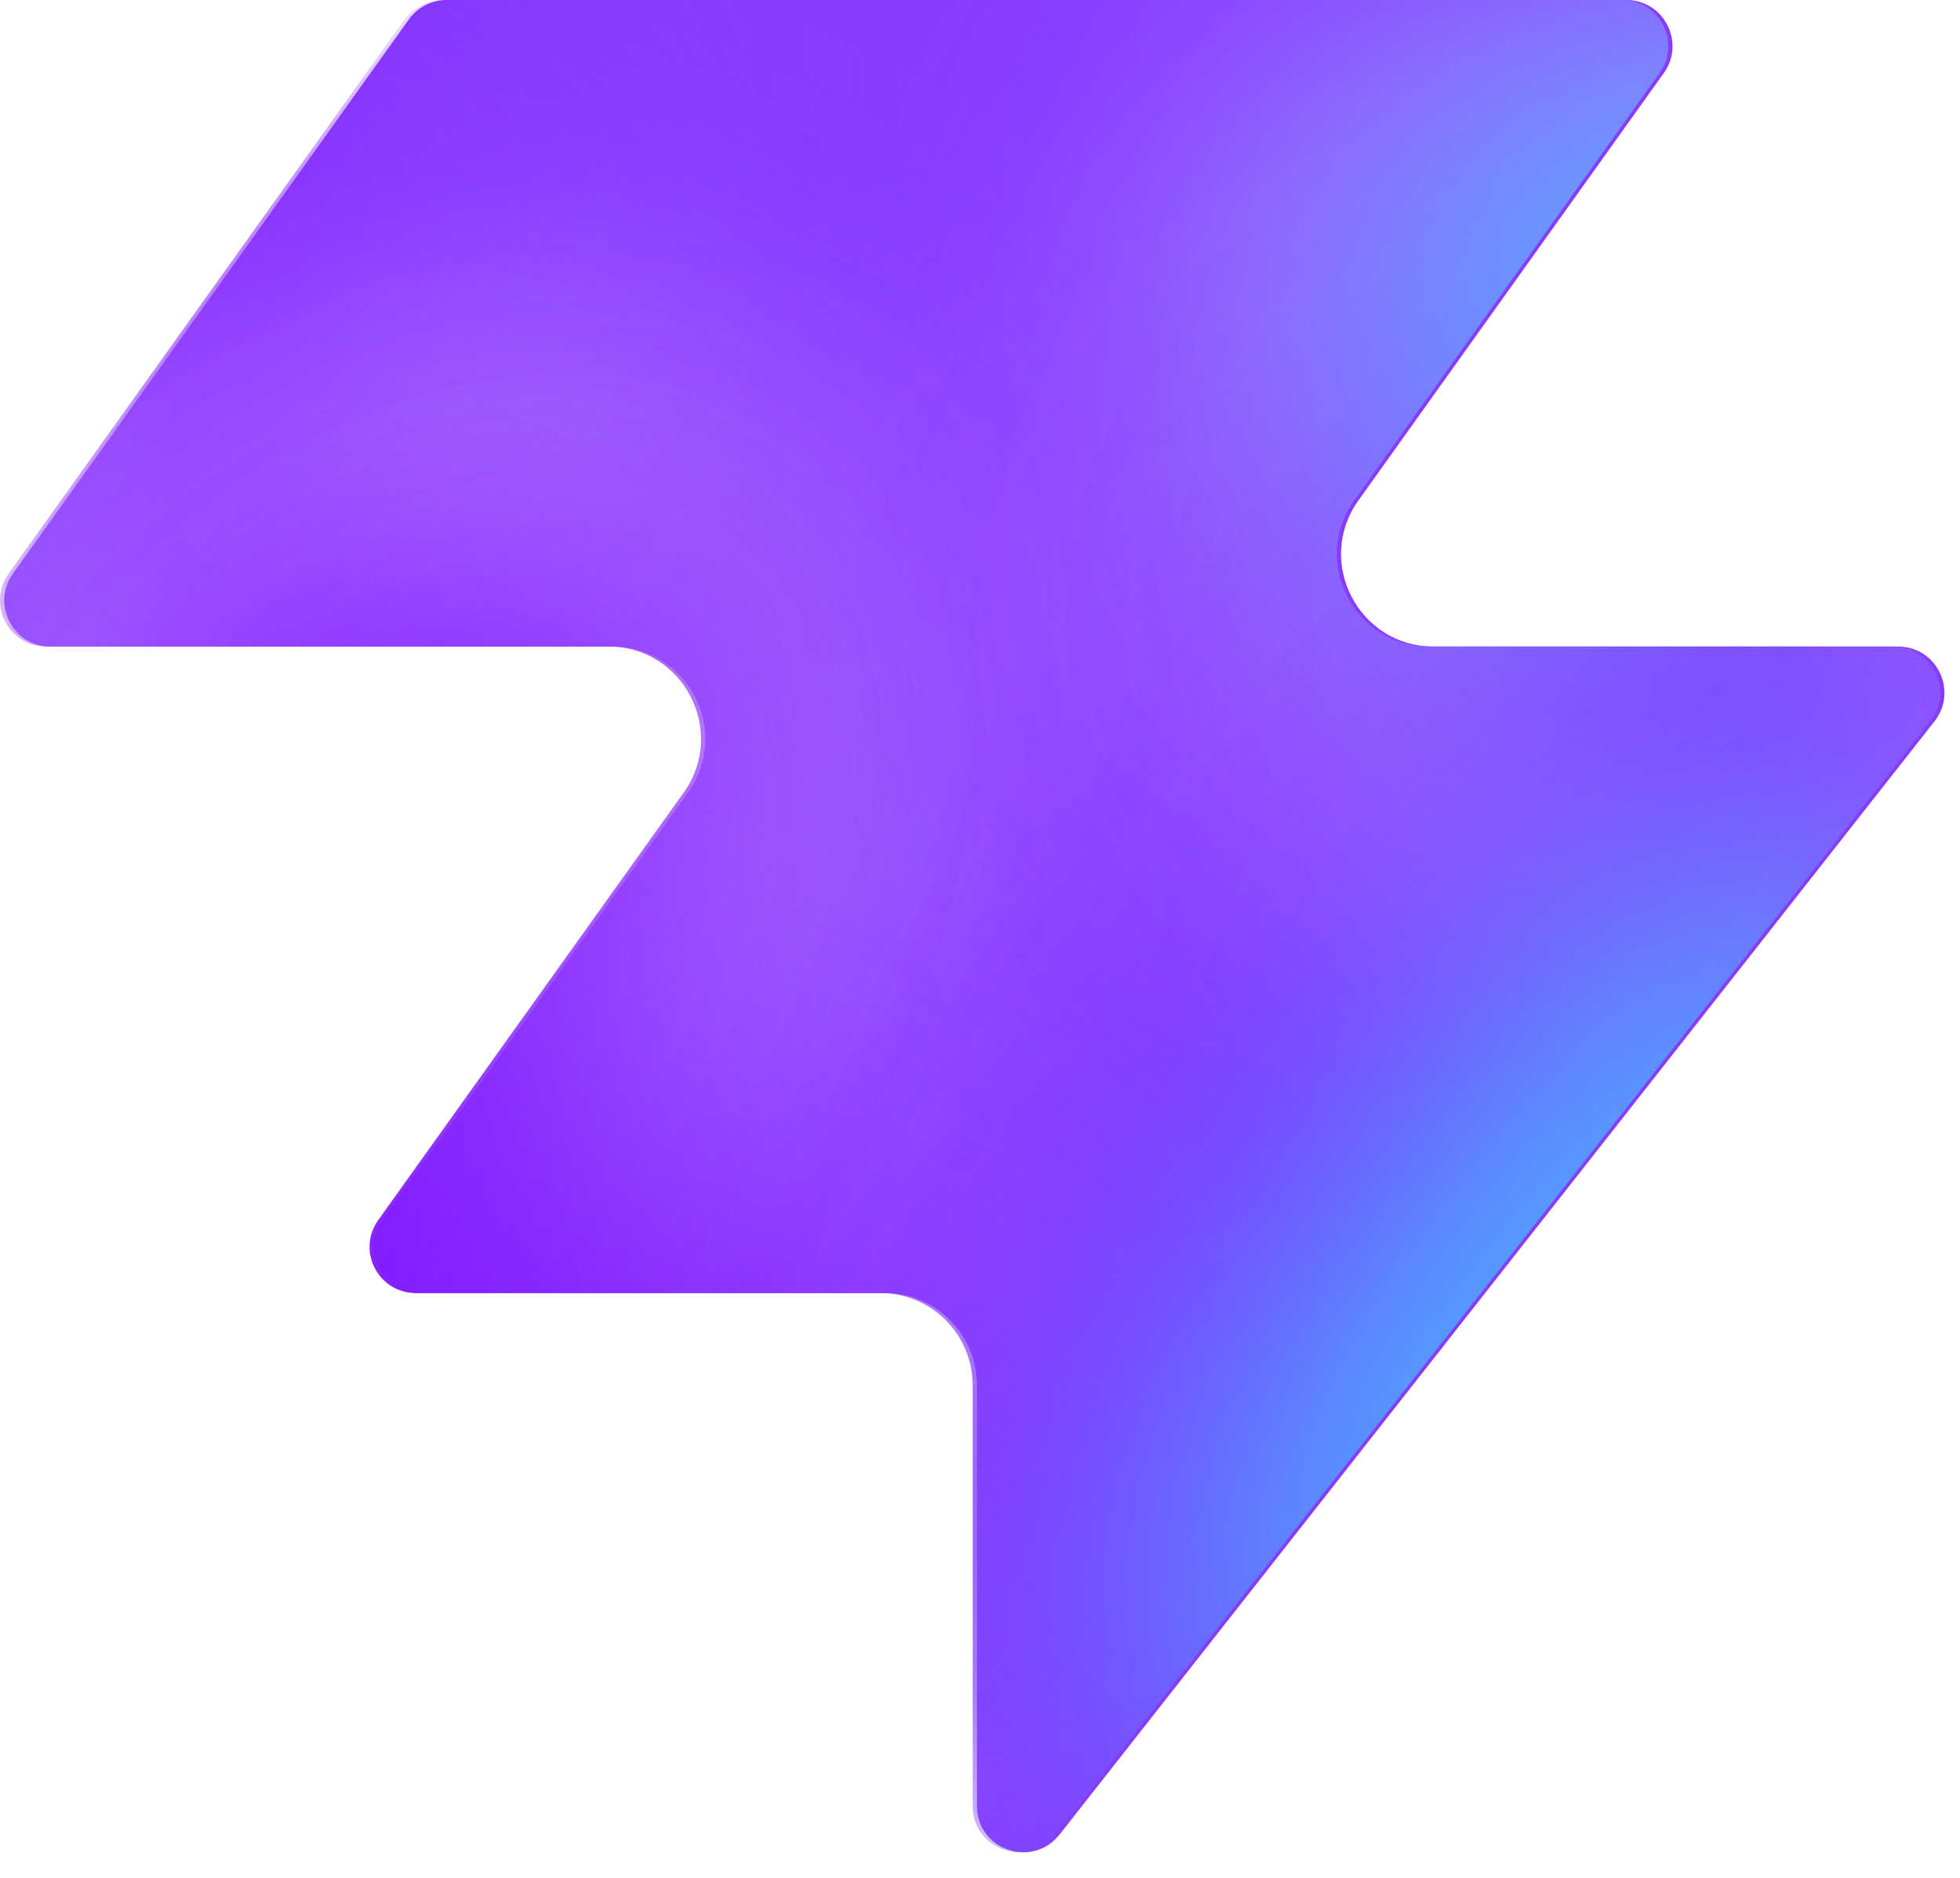
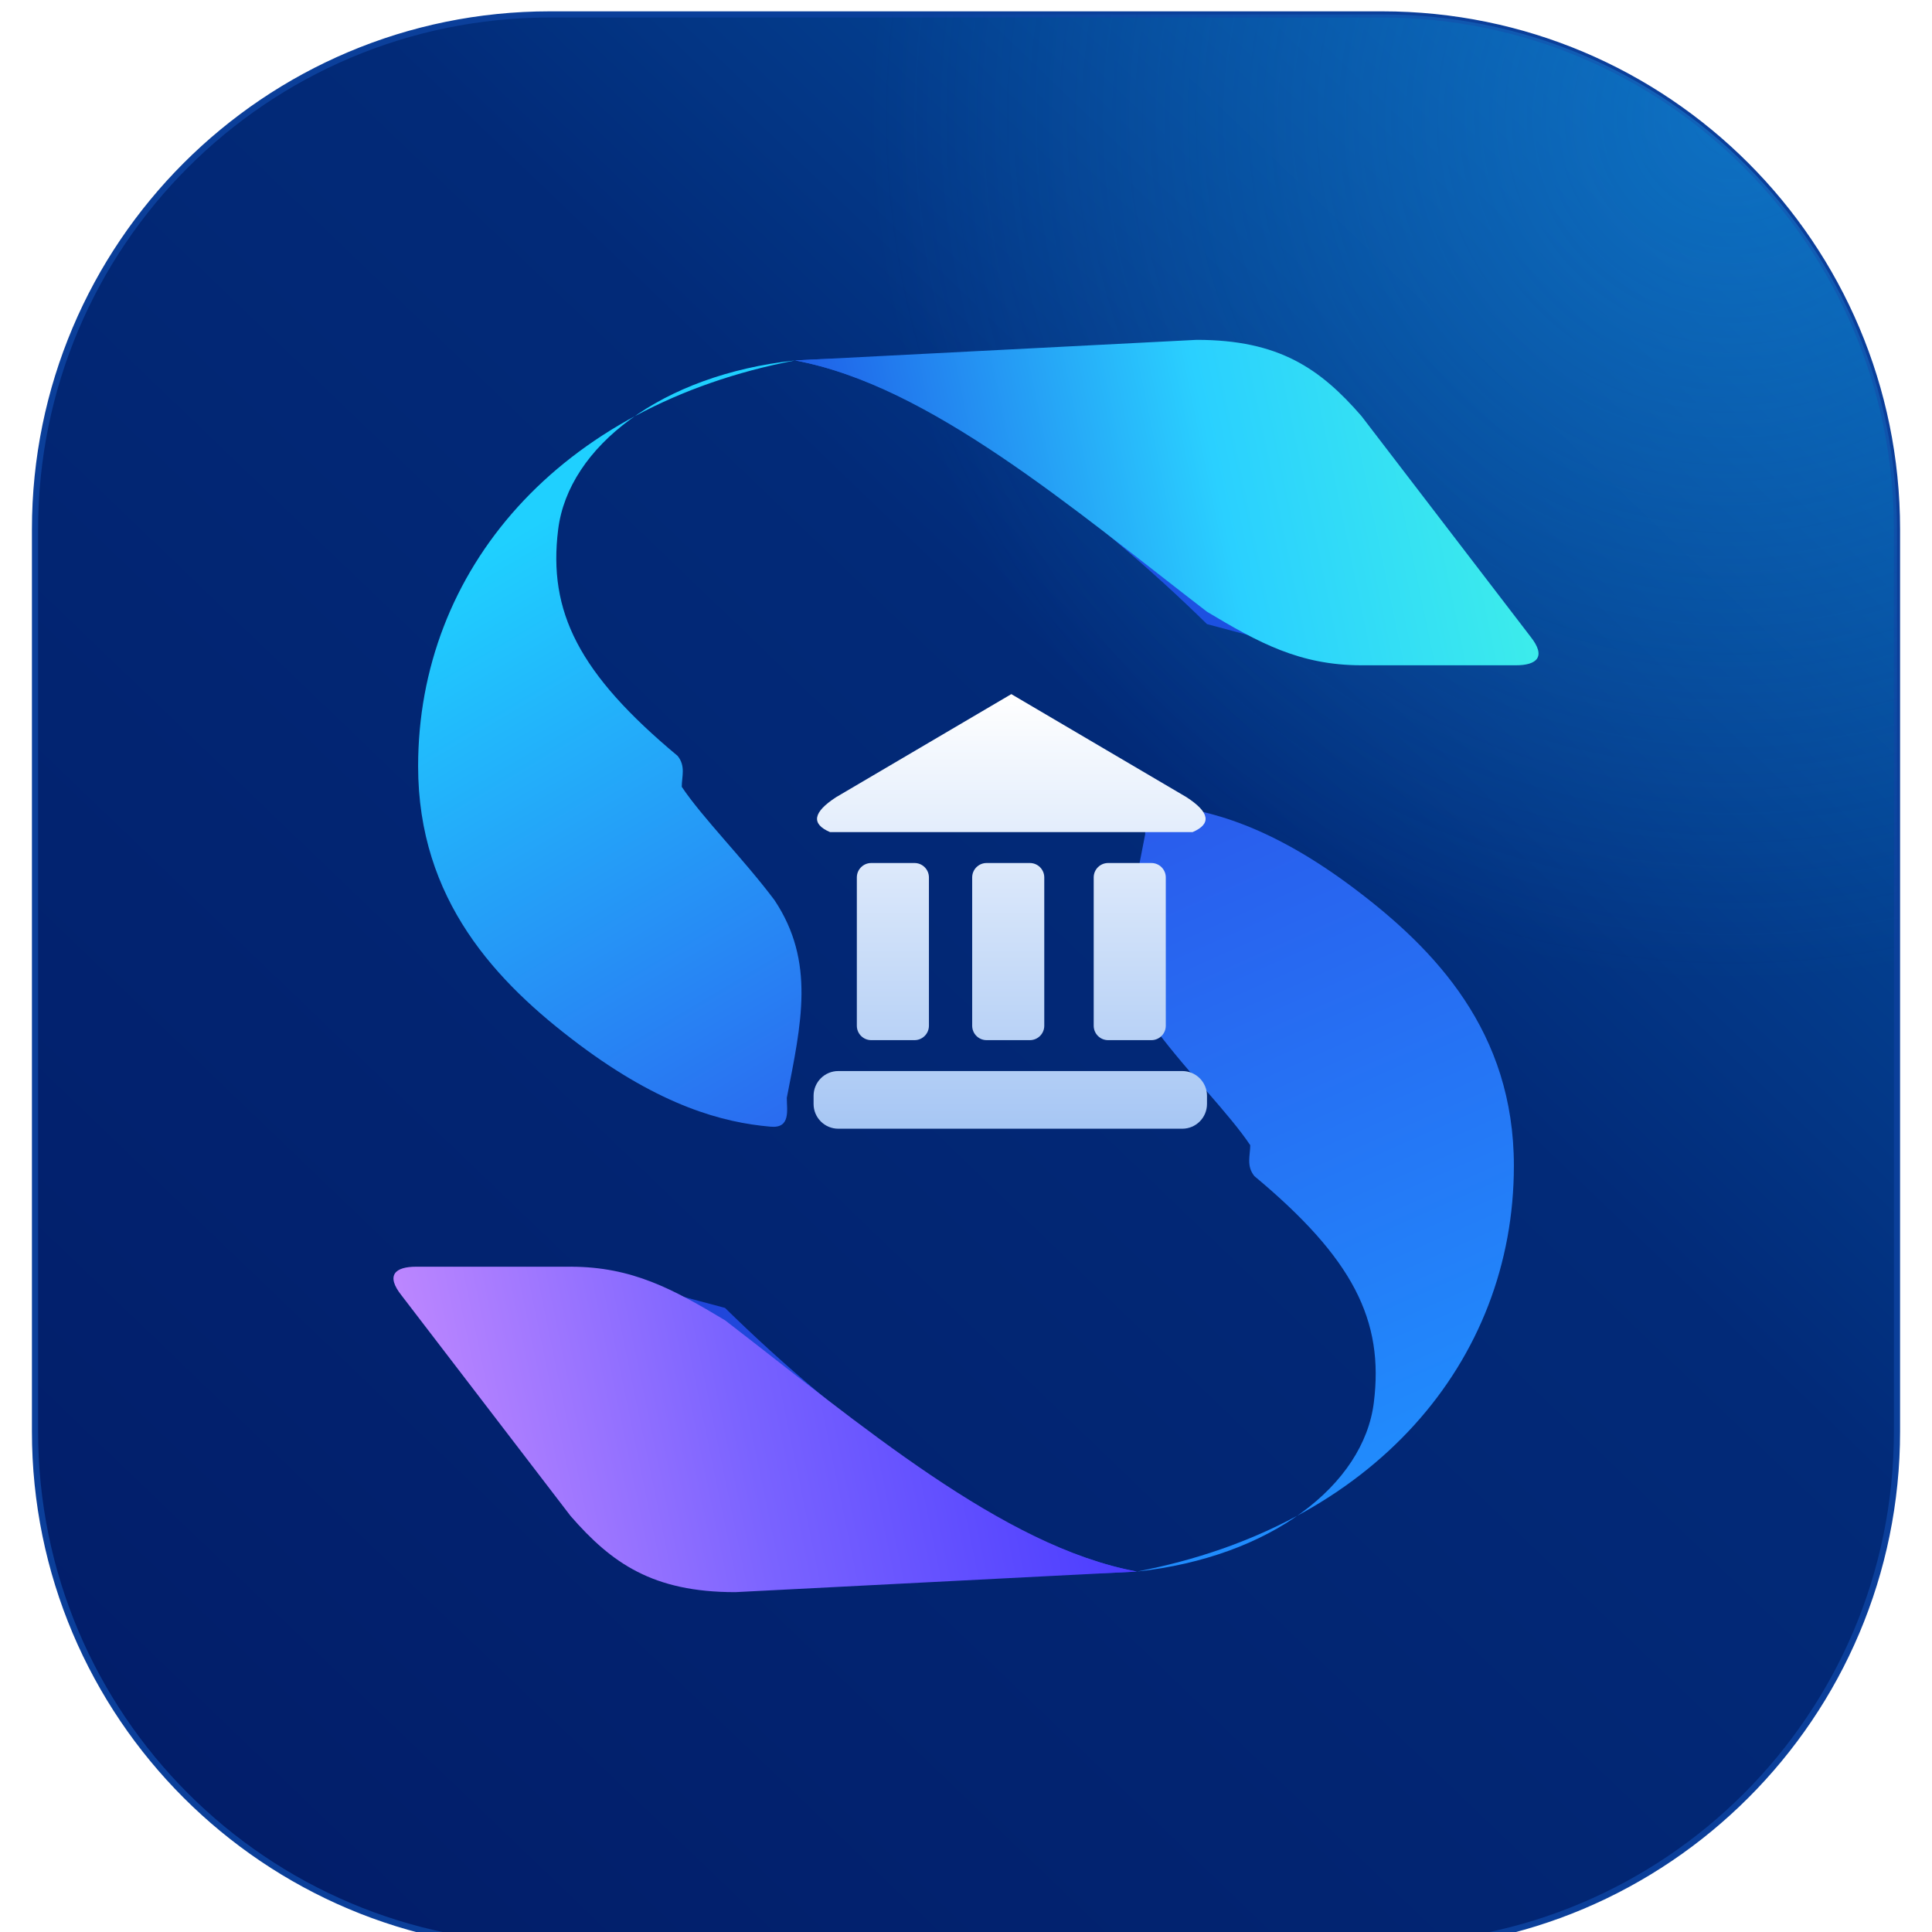
- <svg xmlns="http://www.w3.org/2000/svg" width="48" height="46" fill="none" viewBox="0 0 48 46">
-   <path fill="#863bff" d="M25.946 44.938c-.664.845-2.021.375-2.021-.698V33.937a2.26 2.26 0 0 0-2.262-2.262H10.287c-.92 0-1.456-1.04-.92-1.788l7.48-10.471c1.07-1.497 0-3.578-1.842-3.578H1.237c-.92 0-1.456-1.04-.92-1.788L10.013.474c.214-.297.556-.474.92-.474h28.894c.92 0 1.456 1.04.92 1.788l-7.48 10.471c-1.07 1.498 0 3.579 1.842 3.579h11.377c.943 0 1.473 1.088.89 1.83L25.947 44.94z" style="fill:#863bff;fill:color(display-p3 .525 .23 1);fill-opacity:1" />
-   <mask id="a" width="48" height="46" x="0" y="0" maskUnits="userSpaceOnUse" style="mask-type:alpha">
-     <path fill="#000" d="M25.842 44.938c-.664.844-2.021.375-2.021-.698V33.937a2.26 2.26 0 0 0-2.262-2.262H10.183c-.92 0-1.456-1.04-.92-1.788l7.48-10.471c1.07-1.498 0-3.579-1.842-3.579H1.133c-.92 0-1.456-1.04-.92-1.787L9.91.473c.214-.297.556-.474.92-.474h28.894c.92 0 1.456 1.04.92 1.788l-7.48 10.471c-1.07 1.498 0 3.578 1.842 3.578h11.377c.943 0 1.473 1.088.89 1.832L25.843 44.94z" style="fill:#000;fill-opacity:1" />
-   </mask>
-   <g mask="url(#a)">
-     <g filter="url(#b)">
-       <ellipse cx="5.508" cy="14.704" fill="#ede6ff" rx="5.508" ry="14.704" style="fill:#ede6ff;fill:color(display-p3 .927 .903 1);fill-opacity:1" transform="matrix(.00324 1 1 -.00324 -4.47 31.516)" />
-     </g>
-     <g filter="url(#c)">
-       <ellipse cx="10.399" cy="29.851" fill="#ede6ff" rx="10.399" ry="29.851" style="fill:#ede6ff;fill:color(display-p3 .927 .903 1);fill-opacity:1" transform="matrix(.00324 1 1 -.00324 -39.328 7.883)" />
-     </g>
-     <g filter="url(#d)">
-       <ellipse cx="5.508" cy="30.487" fill="#7e14ff" rx="5.508" ry="30.487" style="fill:#7e14ff;fill:color(display-p3 .492 .077 1);fill-opacity:1" transform="rotate(89.814 -25.913 -14.639)scale(1 -1)" />
-     </g>
-     <g filter="url(#e)">
-       <ellipse cx="5.508" cy="30.599" fill="#7e14ff" rx="5.508" ry="30.599" style="fill:#7e14ff;fill:color(display-p3 .492 .077 1);fill-opacity:1" transform="rotate(89.814 -32.644 -3.334)scale(1 -1)" />
-     </g>
-     <g filter="url(#f)">
-       <ellipse cx="5.508" cy="30.599" fill="#7e14ff" rx="5.508" ry="30.599" style="fill:#7e14ff;fill:color(display-p3 .492 .077 1);fill-opacity:1" transform="matrix(.00324 1 1 -.00324 -34.34 30.47)" />
-     </g>
-     <g filter="url(#g)">
-       <ellipse cx="14.072" cy="22.078" fill="#ede6ff" rx="14.072" ry="22.078" style="fill:#ede6ff;fill:color(display-p3 .927 .903 1);fill-opacity:1" transform="rotate(93.35 24.506 48.493)scale(-1 1)" />
-     </g>
-     <g filter="url(#h)">
-       <ellipse cx="3.47" cy="21.501" fill="#7e14ff" rx="3.47" ry="21.501" style="fill:#7e14ff;fill:color(display-p3 .492 .077 1);fill-opacity:1" transform="rotate(89.009 28.708 47.59)scale(-1 1)" />
-     </g>
-     <g filter="url(#i)">
-       <ellipse cx="3.47" cy="21.501" fill="#7e14ff" rx="3.47" ry="21.501" style="fill:#7e14ff;fill:color(display-p3 .492 .077 1);fill-opacity:1" transform="rotate(89.009 28.708 47.59)scale(-1 1)" />
-     </g>
-     <g filter="url(#j)">
-       <ellipse cx=".387" cy="8.972" fill="#7e14ff" rx="4.407" ry="29.108" style="fill:#7e14ff;fill:color(display-p3 .492 .077 1);fill-opacity:1" transform="rotate(39.51 .387 8.972)" />
-     </g>
-     <g filter="url(#k)">
-       <ellipse cx="47.523" cy="-6.092" fill="#7e14ff" rx="4.407" ry="29.108" style="fill:#7e14ff;fill:color(display-p3 .492 .077 1);fill-opacity:1" transform="rotate(37.892 47.523 -6.092)" />
-     </g>
-     <g filter="url(#l)">
-       <ellipse cx="41.412" cy="6.333" fill="#47bfff" rx="5.971" ry="9.665" style="fill:#47bfff;fill:color(display-p3 .28 .748 1);fill-opacity:1" transform="rotate(37.892 41.412 6.333)" />
-     </g>
-     <g filter="url(#m)">
-       <ellipse cx="-1.879" cy="38.332" fill="#7e14ff" rx="4.407" ry="29.108" style="fill:#7e14ff;fill:color(display-p3 .492 .077 1);fill-opacity:1" transform="rotate(37.892 -1.88 38.332)" />
-     </g>
-     <g filter="url(#n)">
-       <ellipse cx="-1.879" cy="38.332" fill="#7e14ff" rx="4.407" ry="29.108" style="fill:#7e14ff;fill:color(display-p3 .492 .077 1);fill-opacity:1" transform="rotate(37.892 -1.88 38.332)" />
-     </g>
-     <g filter="url(#o)">
-       <ellipse cx="35.651" cy="29.907" fill="#7e14ff" rx="4.407" ry="29.108" style="fill:#7e14ff;fill:color(display-p3 .492 .077 1);fill-opacity:1" transform="rotate(37.892 35.651 29.907)" />
-     </g>
-     <g filter="url(#p)">
-       <ellipse cx="38.418" cy="32.4" fill="#47bfff" rx="5.971" ry="15.297" style="fill:#47bfff;fill:color(display-p3 .28 .748 1);fill-opacity:1" transform="rotate(37.892 38.418 32.4)" />
-     </g>
+ <svg xmlns="http://www.w3.org/2000/svg" viewBox="159 143 938 938" width="100%" height="100%" role="img" aria-label="Saral Banking icon: a blue letter S with a bank building in the middle">
+   <defs>
+     <linearGradient id="tile" x1="180" y1="1088" x2="1080" y2="150" gradientUnits="userSpaceOnUse">
+       <stop offset="0" stop-color="#021c68" />
+       <stop offset="0.6" stop-color="#022a78" />
+       <stop offset="1" stop-color="#0561b4" />
+     </linearGradient>
+     <radialGradient id="glow" cx="1000" cy="200" r="420" gradientUnits="userSpaceOnUse">
+       <stop offset="0" stop-color="#1a8fe0" stop-opacity="0.45" />
+       <stop offset="1" stop-color="#1a8fe0" stop-opacity="0" />
+     </radialGradient>
+     <linearGradient id="face" x1="380" y1="420" x2="540" y2="690" gradientUnits="userSpaceOnUse">
+       <stop offset="0" stop-color="#1fd0ff" />
+       <stop offset="1" stop-color="#2a6bf0" />
+     </linearGradient>
+     <linearGradient id="band" x1="900" y1="330" x2="560" y2="400" gradientUnits="userSpaceOnUse">
+       <stop offset="0" stop-color="#3ff0e8" />
+       <stop offset="0.45" stop-color="#2ad0ff" />
+       <stop offset="1" stop-color="#1f5ee8" />
+     </linearGradient>
+     <linearGradient id="inner" x1="430" y1="330" x2="780" y2="450" gradientUnits="userSpaceOnUse">
+       <stop offset="0" stop-color="#2a63ee" />
+       <stop offset="1" stop-color="#1b4fe0" />
+     </linearGradient>
+     <linearGradient id="faceLow" x1="380" y1="330" x2="540" y2="690" gradientUnits="userSpaceOnUse">
+       <stop offset="0" stop-color="#1f93ff" />
+       <stop offset="1" stop-color="#2a5bec" />
+     </linearGradient>
+     <linearGradient id="bandLow" x1="900" y1="330" x2="560" y2="400" gradientUnits="userSpaceOnUse">
+       <stop offset="0" stop-color="#c58bff" />
+       <stop offset="0.5" stop-color="#7a63ff" />
+       <stop offset="1" stop-color="#4a3cff" />
+     </linearGradient>
+     <linearGradient id="innerLow" x1="430" y1="330" x2="780" y2="450" gradientUnits="userSpaceOnUse">
+       <stop offset="0" stop-color="#2a55e8" />
+       <stop offset="1" stop-color="#1f45da" />
+     </linearGradient>
+     <linearGradient id="bank" x1="0" y1="480" x2="0" y2="692" gradientUnits="userSpaceOnUse">
+       <stop offset="0" stop-color="#ffffff" />
+       <stop offset="1" stop-color="#a6c6f4" />
+     </linearGradient>
+   </defs>
+   <rect x="176" y="150" width="904" height="938" rx="250" fill="url(#tile)" stroke="#0b3f9a" stroke-width="3" />
+   <rect x="176" y="150" width="904" height="938" rx="250" fill="url(#glow)" />
+   <g id="top">
+     <path d="M545 318 C640 312 700 335 745 372 C770 392 790 440 820 466 L745 446 C690 392 610 330 545 318 Z" fill="url(#inner)" />
+     <path d="M545 318 L740 308 C780 308 800 322 820 345 L902 452 C910 462 905 466 895 466 L820 466 C790 466 770 455 745 440 C680 390 610 330 545 318 Z" fill="url(#band)" />
+     <path d="M545 318 C430 340 362 420 362 515 C362 580 400 620 440 650 C480 680 510 688 533 690 C543 691 541 682 541 676 C548 640 555 610 535 580 C520 560 500 540 490 525 C490 520 492 515 488 510 C440 470 425 440 430 400 C435 360 480 325 545 318 Z" fill="url(#face)" />
  </g>
-   <defs>
-     <filter id="b" width="60.045" height="41.654" x="-19.77" y="16.149" color-interpolation-filters="sRGB" filterUnits="userSpaceOnUse">
-       <feFlood flood-opacity="0" result="BackgroundImageFix" />
-       <feBlend in="SourceGraphic" in2="BackgroundImageFix" result="shape" />
-       <feGaussianBlur result="effect1_foregroundBlur_2002_17158" stdDeviation="7.659" />
-     </filter>
-     <filter id="c" width="90.34" height="51.437" x="-54.613" y="-7.533" color-interpolation-filters="sRGB" filterUnits="userSpaceOnUse">
-       <feFlood flood-opacity="0" result="BackgroundImageFix" />
-       <feBlend in="SourceGraphic" in2="BackgroundImageFix" result="shape" />
-       <feGaussianBlur result="effect1_foregroundBlur_2002_17158" stdDeviation="7.659" />
-     </filter>
-     <filter id="d" width="79.355" height="29.4" x="-49.64" y="2.03" color-interpolation-filters="sRGB" filterUnits="userSpaceOnUse">
-       <feFlood flood-opacity="0" result="BackgroundImageFix" />
-       <feBlend in="SourceGraphic" in2="BackgroundImageFix" result="shape" />
-       <feGaussianBlur result="effect1_foregroundBlur_2002_17158" stdDeviation="4.596" />
-     </filter>
-     <filter id="e" width="79.579" height="29.4" x="-45.045" y="20.029" color-interpolation-filters="sRGB" filterUnits="userSpaceOnUse">
-       <feFlood flood-opacity="0" result="BackgroundImageFix" />
-       <feBlend in="SourceGraphic" in2="BackgroundImageFix" result="shape" />
-       <feGaussianBlur result="effect1_foregroundBlur_2002_17158" stdDeviation="4.596" />
-     </filter>
-     <filter id="f" width="79.579" height="29.4" x="-43.513" y="21.178" color-interpolation-filters="sRGB" filterUnits="userSpaceOnUse">
-       <feFlood flood-opacity="0" result="BackgroundImageFix" />
-       <feBlend in="SourceGraphic" in2="BackgroundImageFix" result="shape" />
-       <feGaussianBlur result="effect1_foregroundBlur_2002_17158" stdDeviation="4.596" />
-     </filter>
-     <filter id="g" width="74.749" height="58.852" x="15.756" y="-17.901" color-interpolation-filters="sRGB" filterUnits="userSpaceOnUse">
-       <feFlood flood-opacity="0" result="BackgroundImageFix" />
-       <feBlend in="SourceGraphic" in2="BackgroundImageFix" result="shape" />
-       <feGaussianBlur result="effect1_foregroundBlur_2002_17158" stdDeviation="7.659" />
-     </filter>
-     <filter id="h" width="61.377" height="25.362" x="23.548" y="2.284" color-interpolation-filters="sRGB" filterUnits="userSpaceOnUse">
-       <feFlood flood-opacity="0" result="BackgroundImageFix" />
-       <feBlend in="SourceGraphic" in2="BackgroundImageFix" result="shape" />
-       <feGaussianBlur result="effect1_foregroundBlur_2002_17158" stdDeviation="4.596" />
-     </filter>
-     <filter id="i" width="61.377" height="25.362" x="23.548" y="2.284" color-interpolation-filters="sRGB" filterUnits="userSpaceOnUse">
-       <feFlood flood-opacity="0" result="BackgroundImageFix" />
-       <feBlend in="SourceGraphic" in2="BackgroundImageFix" result="shape" />
-       <feGaussianBlur result="effect1_foregroundBlur_2002_17158" stdDeviation="4.596" />
-     </filter>
-     <filter id="j" width="56.045" height="63.649" x="-27.636" y="-22.853" color-interpolation-filters="sRGB" filterUnits="userSpaceOnUse">
-       <feFlood flood-opacity="0" result="BackgroundImageFix" />
-       <feBlend in="SourceGraphic" in2="BackgroundImageFix" result="shape" />
-       <feGaussianBlur result="effect1_foregroundBlur_2002_17158" stdDeviation="4.596" />
-     </filter>
-     <filter id="k" width="54.814" height="64.646" x="20.116" y="-38.415" color-interpolation-filters="sRGB" filterUnits="userSpaceOnUse">
-       <feFlood flood-opacity="0" result="BackgroundImageFix" />
-       <feBlend in="SourceGraphic" in2="BackgroundImageFix" result="shape" />
-       <feGaussianBlur result="effect1_foregroundBlur_2002_17158" stdDeviation="4.596" />
-     </filter>
-     <filter id="l" width="33.541" height="35.313" x="24.641" y="-11.323" color-interpolation-filters="sRGB" filterUnits="userSpaceOnUse">
-       <feFlood flood-opacity="0" result="BackgroundImageFix" />
-       <feBlend in="SourceGraphic" in2="BackgroundImageFix" result="shape" />
-       <feGaussianBlur result="effect1_foregroundBlur_2002_17158" stdDeviation="4.596" />
-     </filter>
-     <filter id="m" width="54.814" height="64.646" x="-29.286" y="6.009" color-interpolation-filters="sRGB" filterUnits="userSpaceOnUse">
-       <feFlood flood-opacity="0" result="BackgroundImageFix" />
-       <feBlend in="SourceGraphic" in2="BackgroundImageFix" result="shape" />
-       <feGaussianBlur result="effect1_foregroundBlur_2002_17158" stdDeviation="4.596" />
-     </filter>
-     <filter id="n" width="54.814" height="64.646" x="-29.286" y="6.009" color-interpolation-filters="sRGB" filterUnits="userSpaceOnUse">
-       <feFlood flood-opacity="0" result="BackgroundImageFix" />
-       <feBlend in="SourceGraphic" in2="BackgroundImageFix" result="shape" />
-       <feGaussianBlur result="effect1_foregroundBlur_2002_17158" stdDeviation="4.596" />
-     </filter>
-     <filter id="o" width="54.814" height="64.646" x="8.244" y="-2.416" color-interpolation-filters="sRGB" filterUnits="userSpaceOnUse">
-       <feFlood flood-opacity="0" result="BackgroundImageFix" />
-       <feBlend in="SourceGraphic" in2="BackgroundImageFix" result="shape" />
-       <feGaussianBlur result="effect1_foregroundBlur_2002_17158" stdDeviation="4.596" />
-     </filter>
-     <filter id="p" width="39.409" height="43.623" x="18.713" y="10.588" color-interpolation-filters="sRGB" filterUnits="userSpaceOnUse">
-       <feFlood flood-opacity="0" result="BackgroundImageFix" />
-       <feBlend in="SourceGraphic" in2="BackgroundImageFix" result="shape" />
-       <feGaussianBlur result="effect1_foregroundBlur_2002_17158" stdDeviation="4.596" />
-     </filter>
-   </defs>
+   <g id="bottom" transform="rotate(180 628 612)">
+     <path d="M545 318 C640 312 700 335 745 372 C770 392 790 440 820 466 L745 446 C690 392 610 330 545 318 Z" fill="url(#innerLow)" />
+     <path d="M545 318 L740 308 C780 308 800 322 820 345 L902 452 C910 462 905 466 895 466 L820 466 C790 466 770 455 745 440 C680 390 610 330 545 318 Z" fill="url(#bandLow)" />
+     <path d="M545 318 C430 340 362 420 362 515 C362 580 400 620 440 650 C480 680 510 688 533 690 C543 691 541 682 541 676 C548 640 555 610 535 580 C520 560 500 540 490 525 C490 520 492 515 488 510 C440 470 425 440 430 400 C435 360 480 325 545 318 Z" fill="url(#faceLow)" />
+   </g>
+   <g fill="url(#bank)">
+     <path d="M650 480 L735 530 Q752 541 738 547 L562 547 Q548 541 565 530 Z" />
+     <rect x="575" y="562" width="35" height="86" rx="7" />
+     <rect x="631" y="562" width="35" height="86" rx="7" />
+     <rect x="690" y="562" width="35" height="86" rx="7" />
+     <rect x="554" y="663" width="191" height="28" rx="12" />
+   </g>
</svg>
